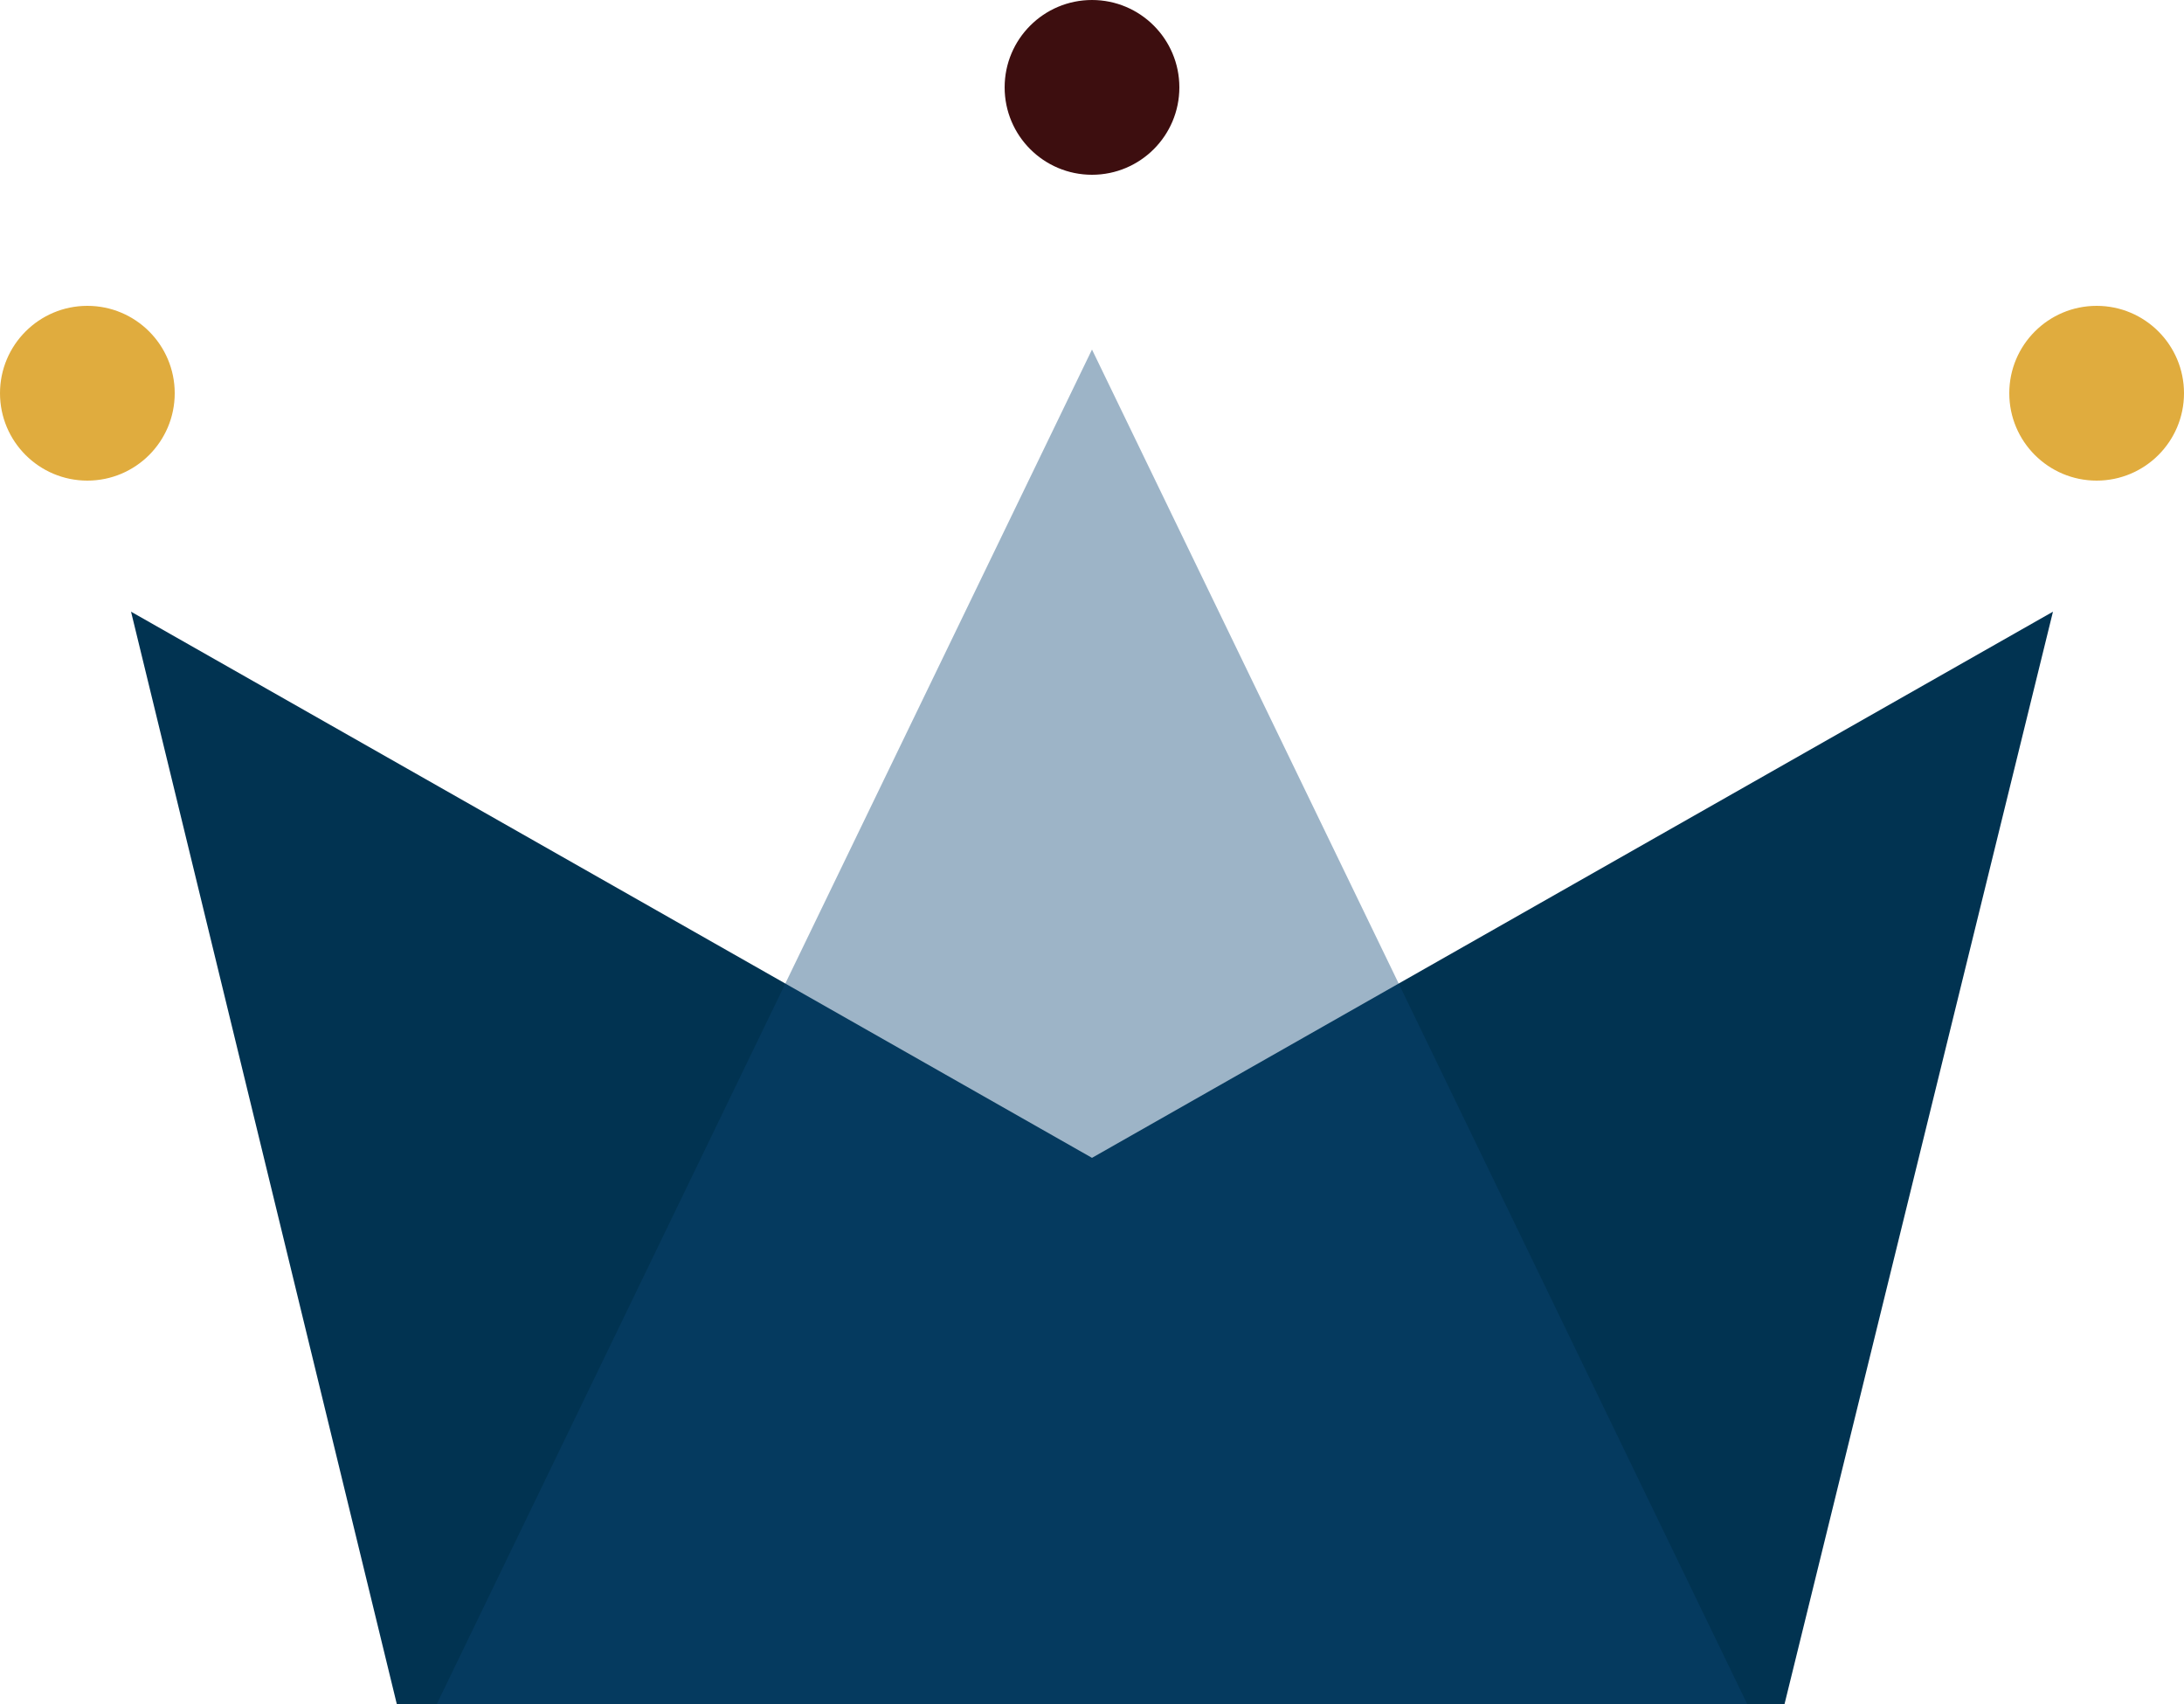
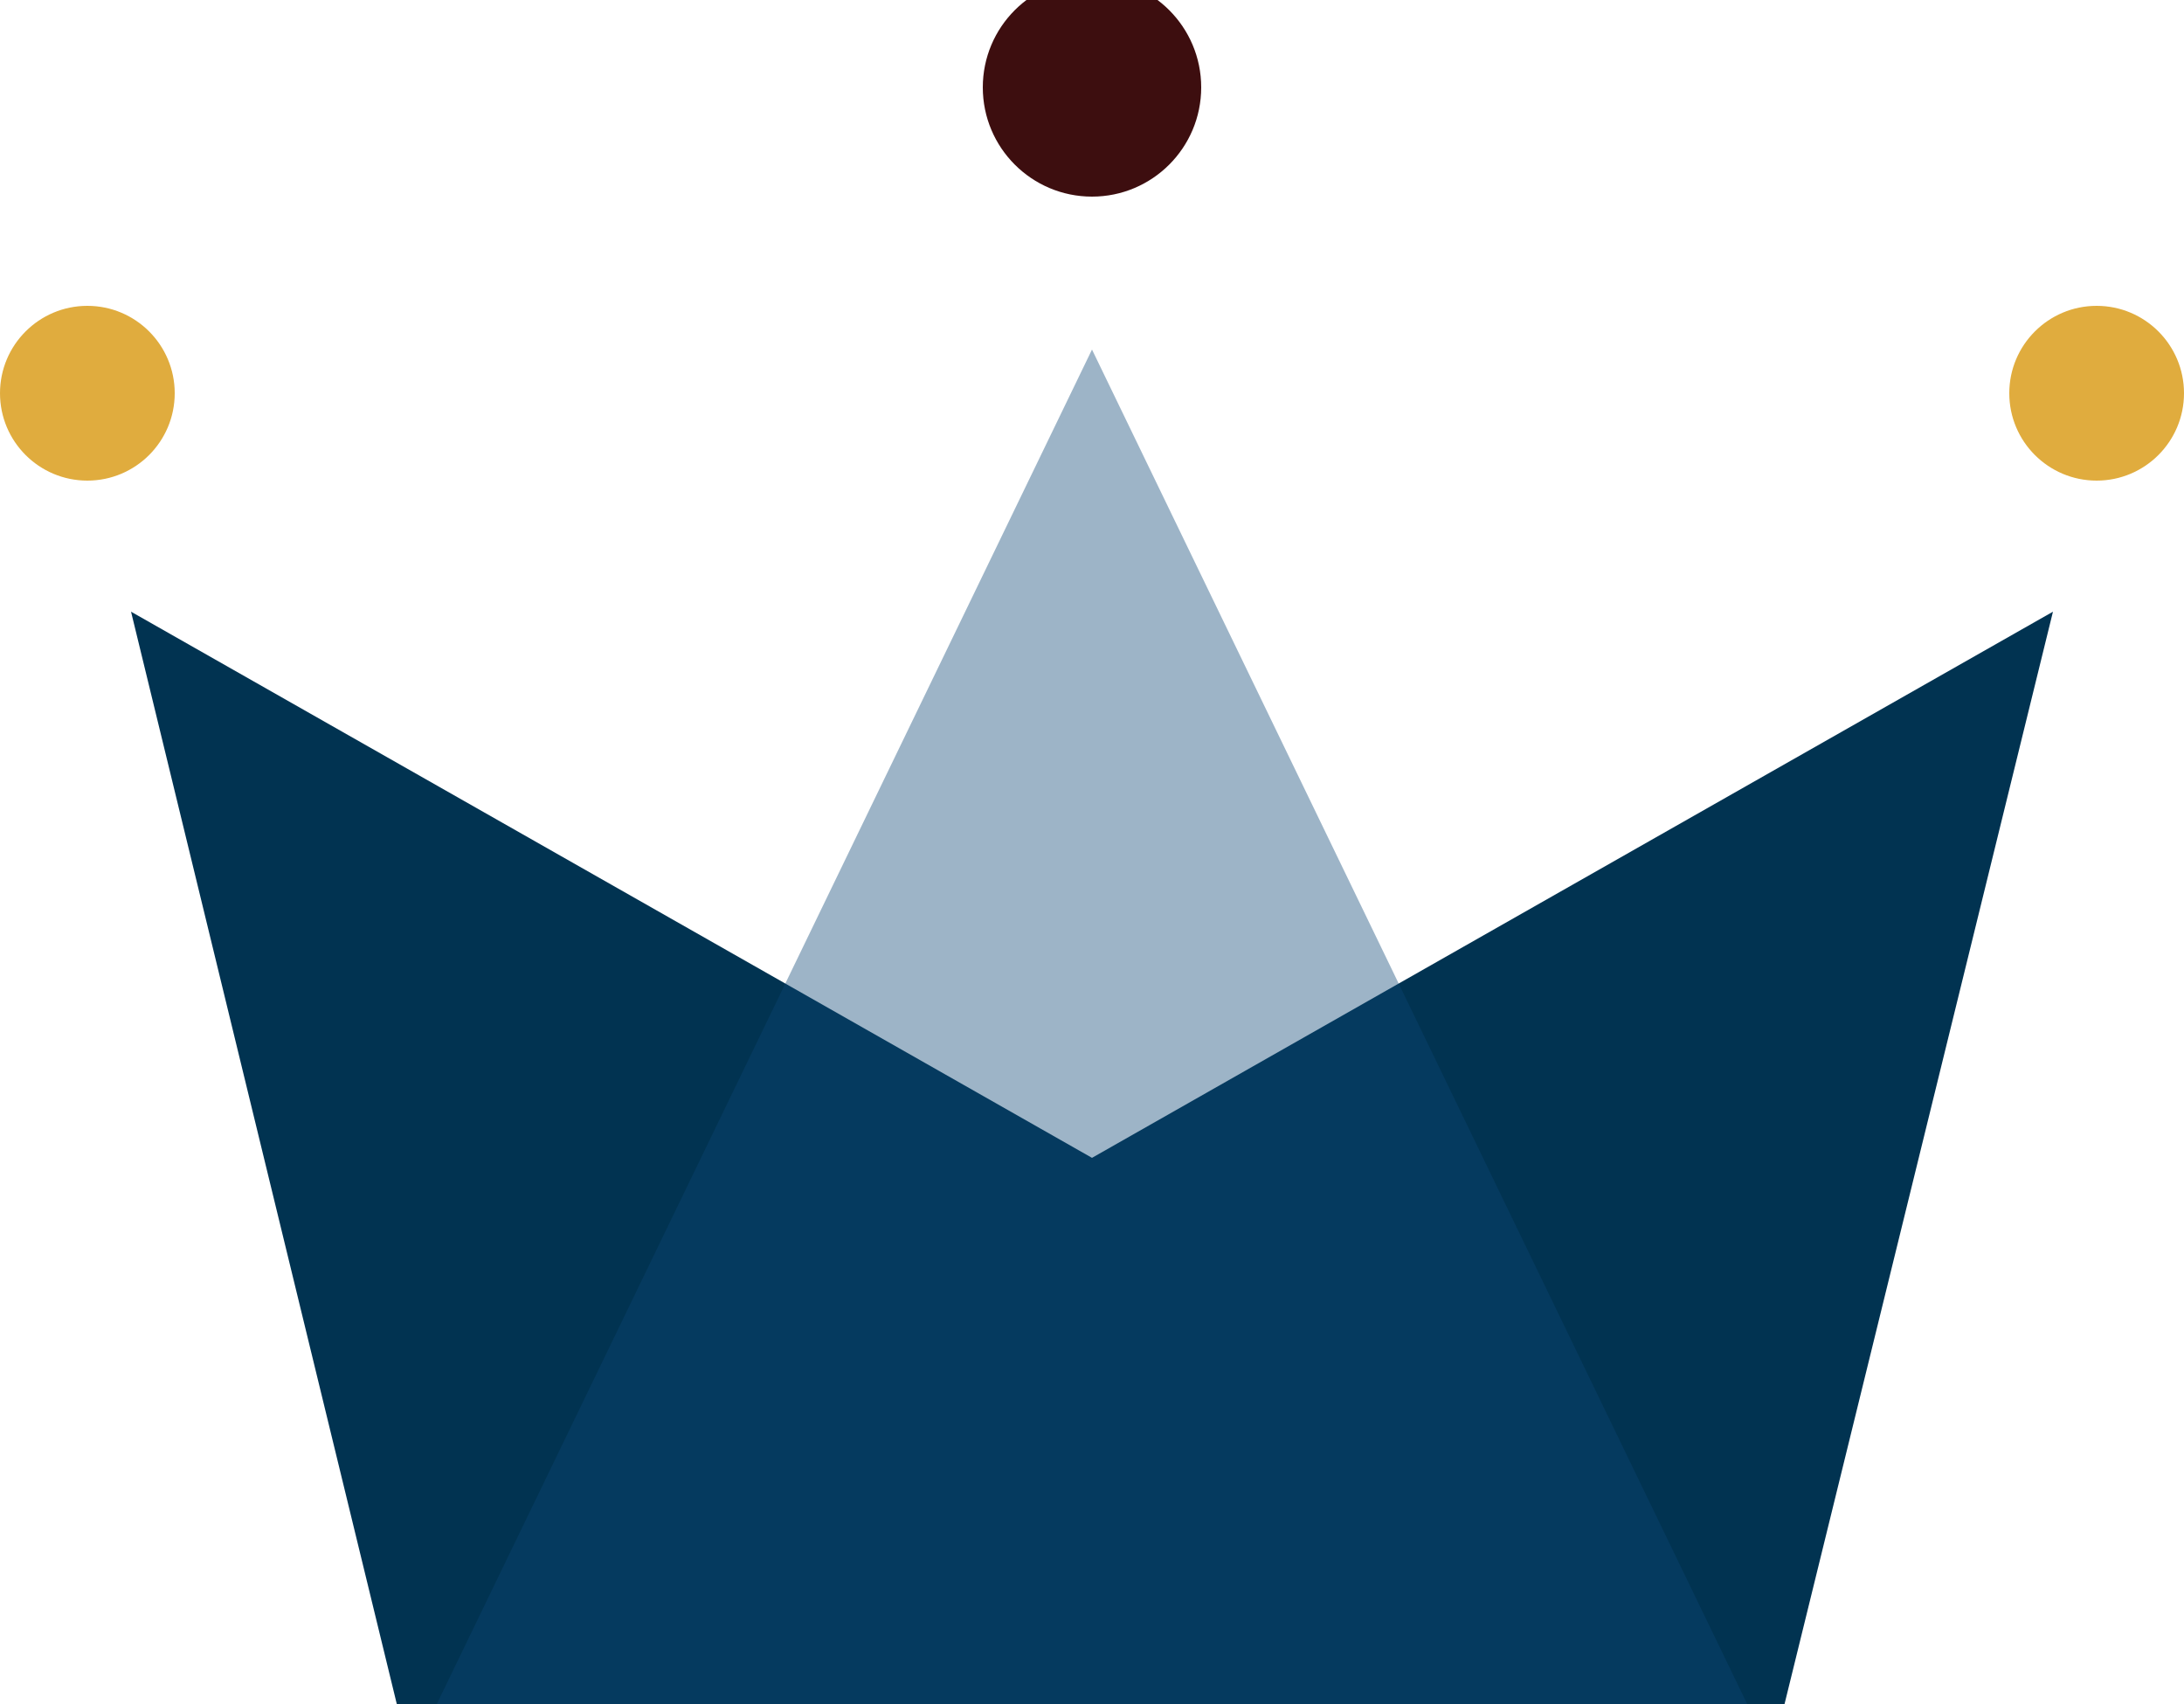
<svg xmlns="http://www.w3.org/2000/svg" width="50px" height="39px" viewBox="0 0 50 39" version="1.1">
  <g id="WiP" stroke="none" stroke-width="1" fill="none" fill-rule="evenodd">
    <g id="Artboard" transform="translate(-90, -38)">
      <g id="Group" transform="translate(90, 38)">
        <polygon id="Rectangle" fill="#013351" points="3 14 25 26.5 47 14 40.855 39 9.084 39" />
        <polygon id="Triangle" fill-opacity="0.4" fill="#0A4473" points="25 8 40 39 10 39" />
        <circle id="Oval" fill="#E0AC3E" cx="2" cy="9" r="2" />
-         <circle id="Oval" fill="#3D0E0F" cx="25" cy="2" r="2" />
+         <circle id="Oval" fill="#3D0E0F" cx="25" cy="2" r="2.5" />
        <circle id="Oval" fill="#E0AC3E" cx="48" cy="9" r="2" />
      </g>
    </g>
  </g>
</svg>
